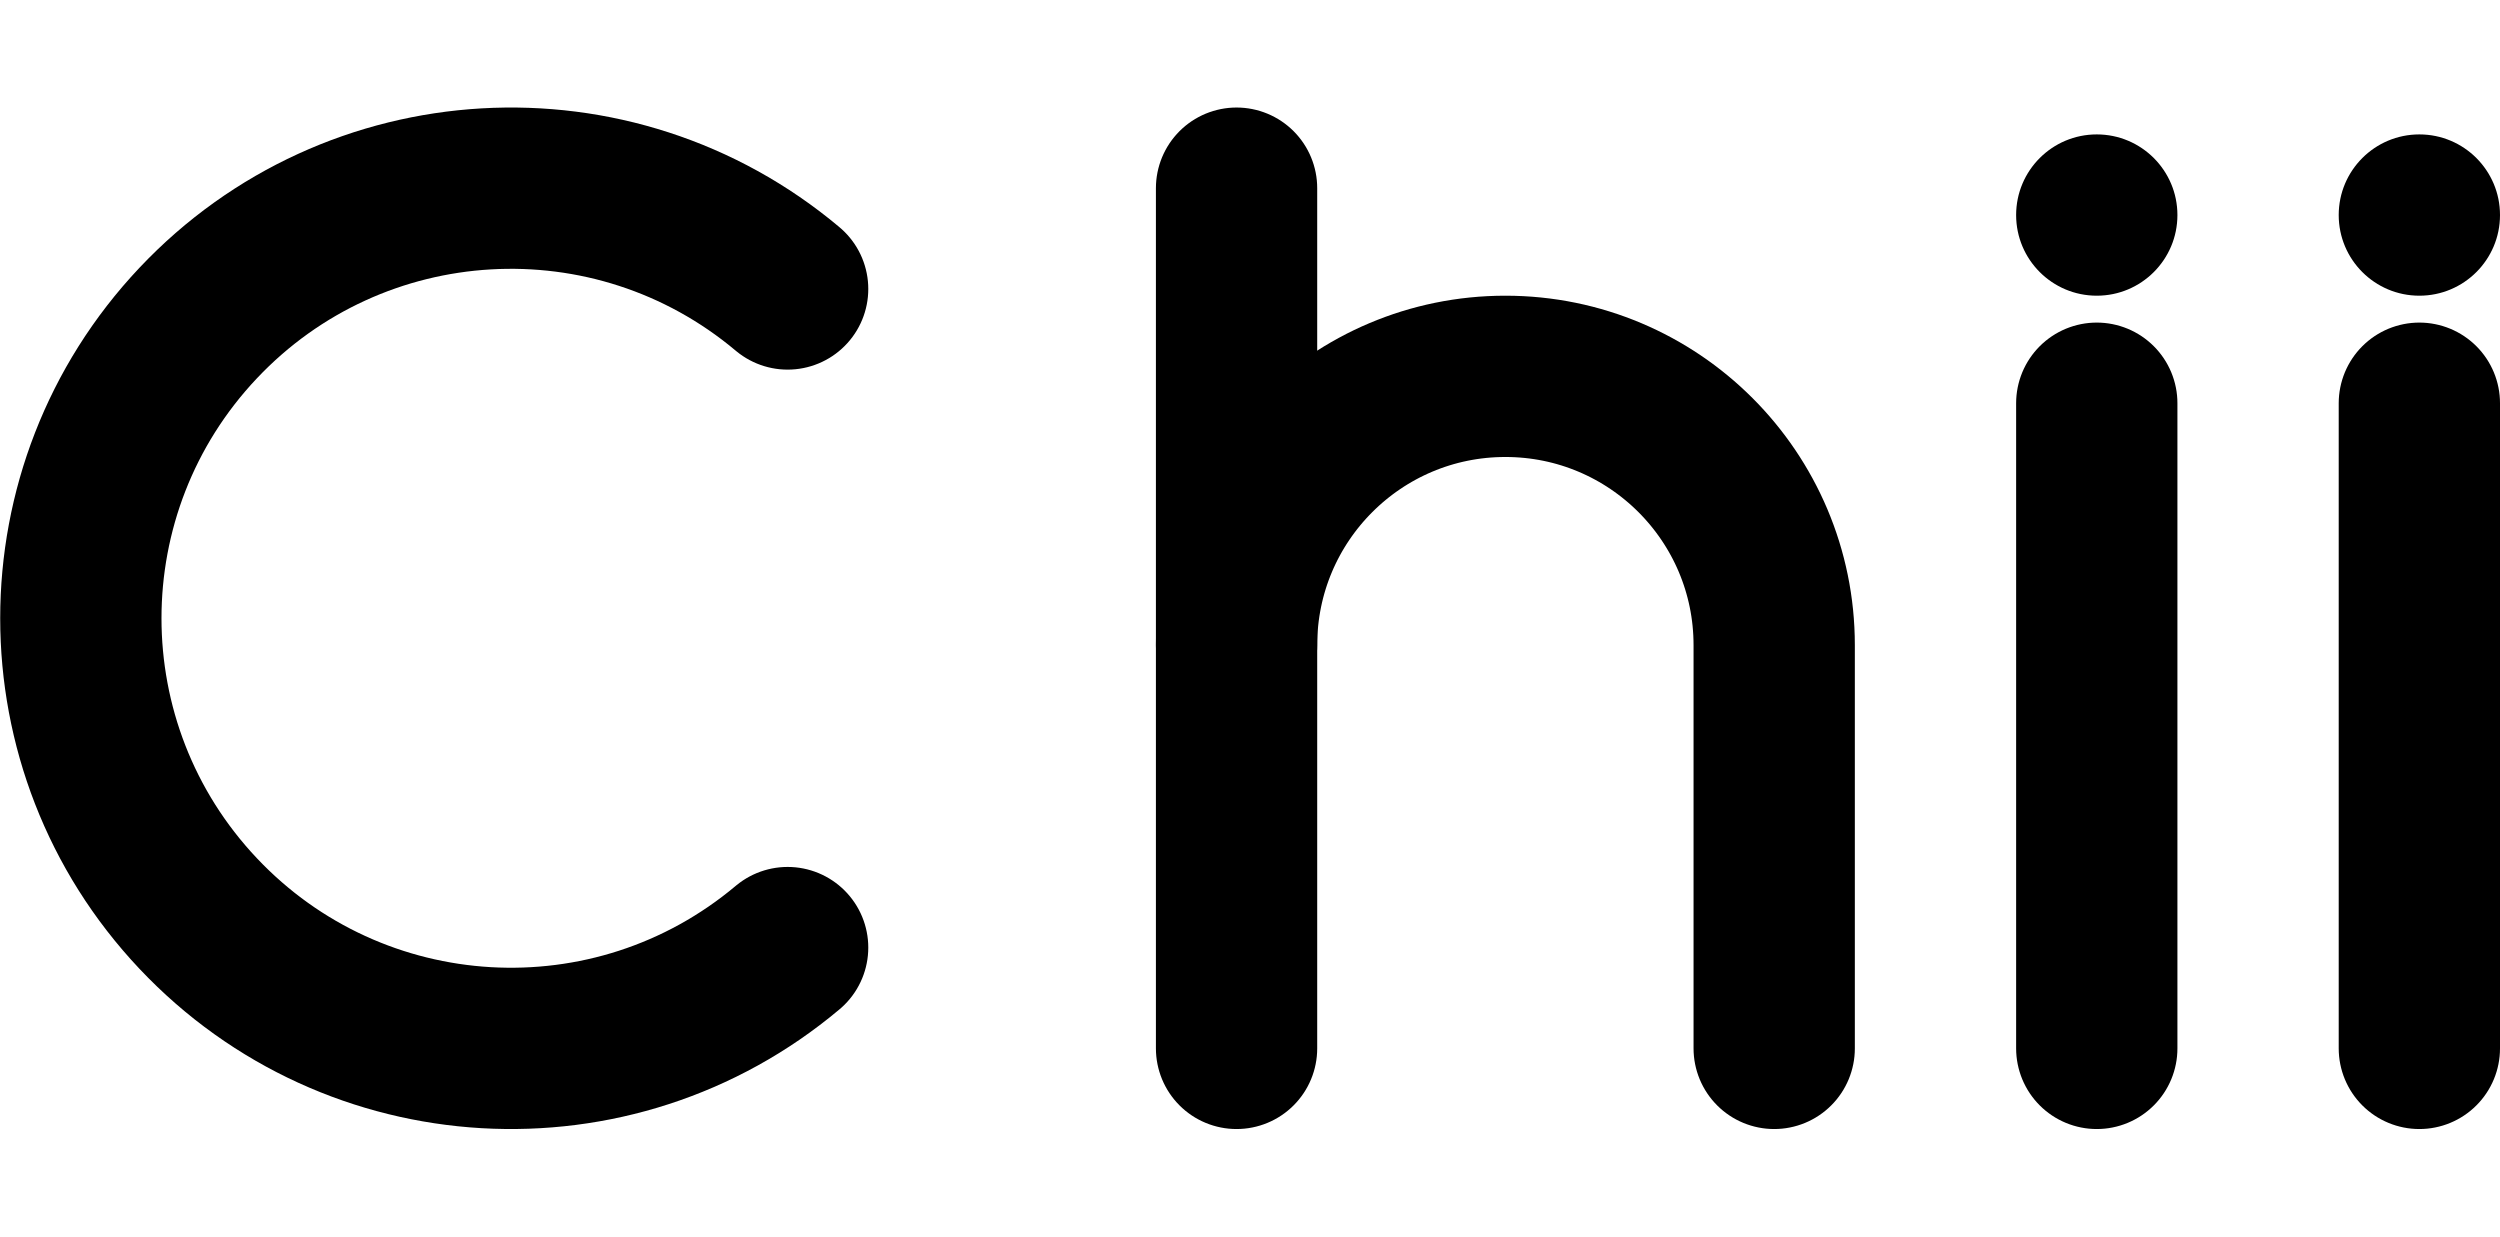
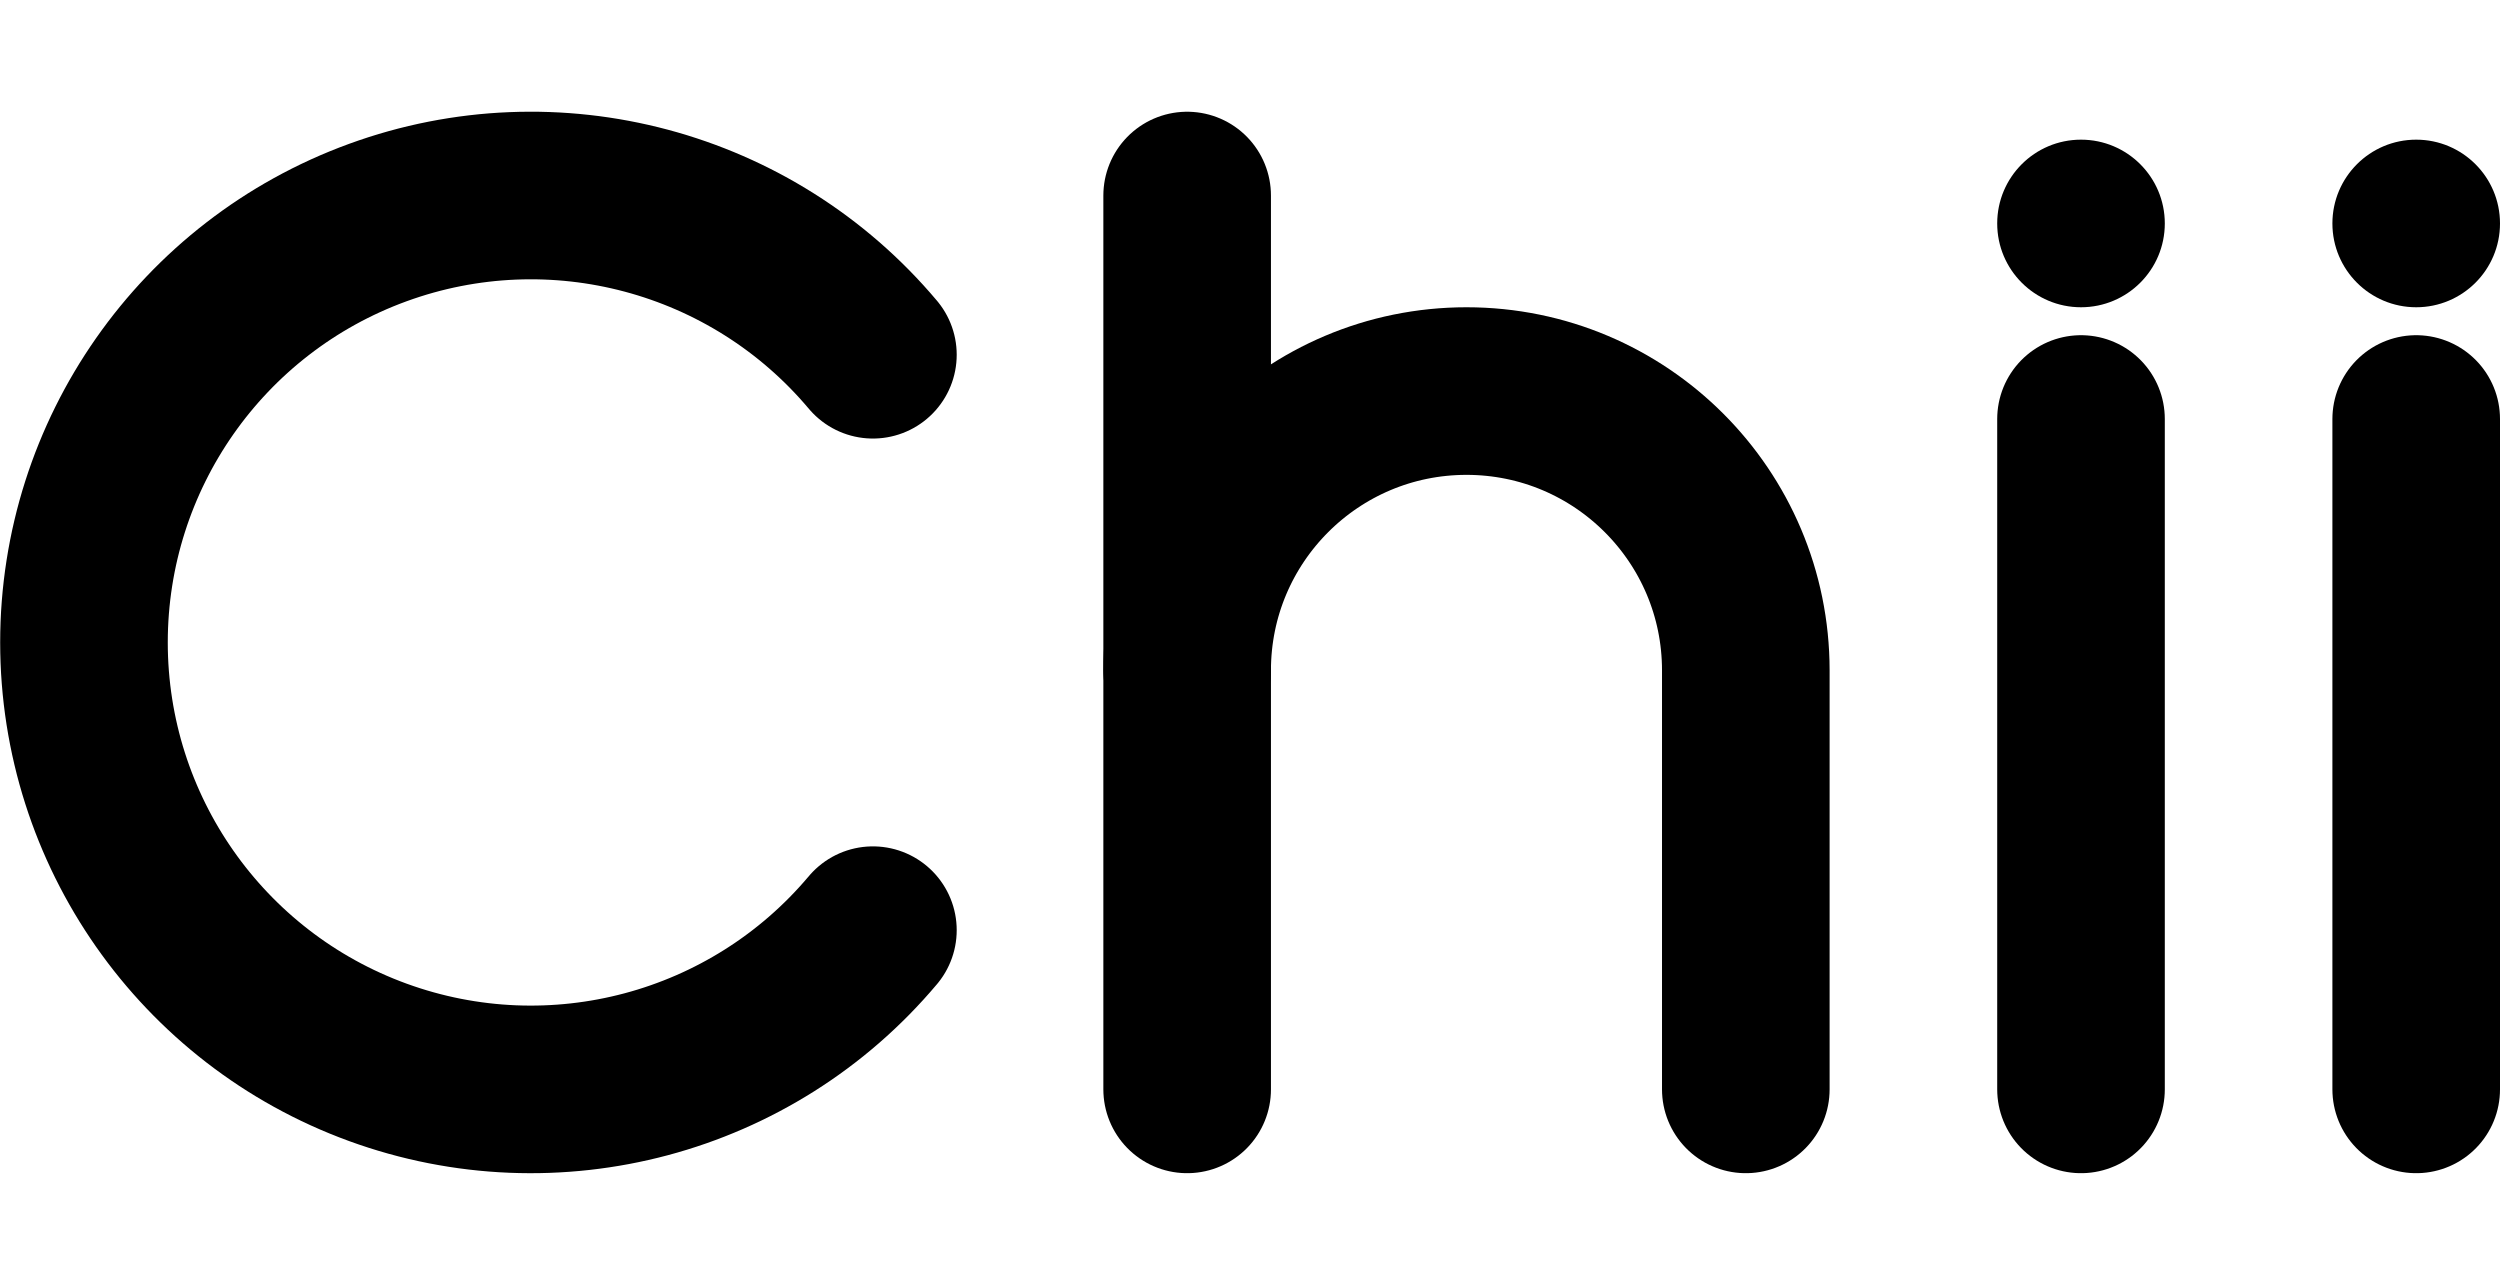
- <svg xmlns="http://www.w3.org/2000/svg" viewBox="0 0 186 92" fill="none" stroke="currentColor" stroke-width="12" stroke-linecap="round" role="img" aria-label="Chii">
-   <path d="M58.6 21.5 A32 32 0 1 0 58.6 70.5" />
-   <path d="M92 14 L92 78" />
-   <path d="M92 48 A20 20 0 0 1 132 48 L132 78" />
-   <path d="M156 30 L156 78" />
-   <path d="M180 30 L180 78" />
-   <circle cx="156" cy="16" r="6" fill="currentColor" stroke="none" />
-   <circle cx="180" cy="16" r="6" fill="currentColor" stroke="none" />
+ <svg xmlns="http://www.w3.org/2000/svg" viewBox="0 0 179 92" fill="none" stroke="currentColor" stroke-width="12" stroke-linecap="round" role="img" aria-label="Chii">
+   <path d="M62.5 25.4 A32 32 0 1 0 62.5 66.6" />
+   <path d="M85 14 L85 78" />
+   <path d="M85 48 A20 20 0 0 1 125 48 L125 78" />
+   <path d="M149 30 L149 78" />
+   <path d="M173 30 L173 78" />
+   <circle cx="149" cy="16" r="6" fill="currentColor" stroke="none" />
+   <circle cx="173" cy="16" r="6" fill="currentColor" stroke="none" />
</svg>
